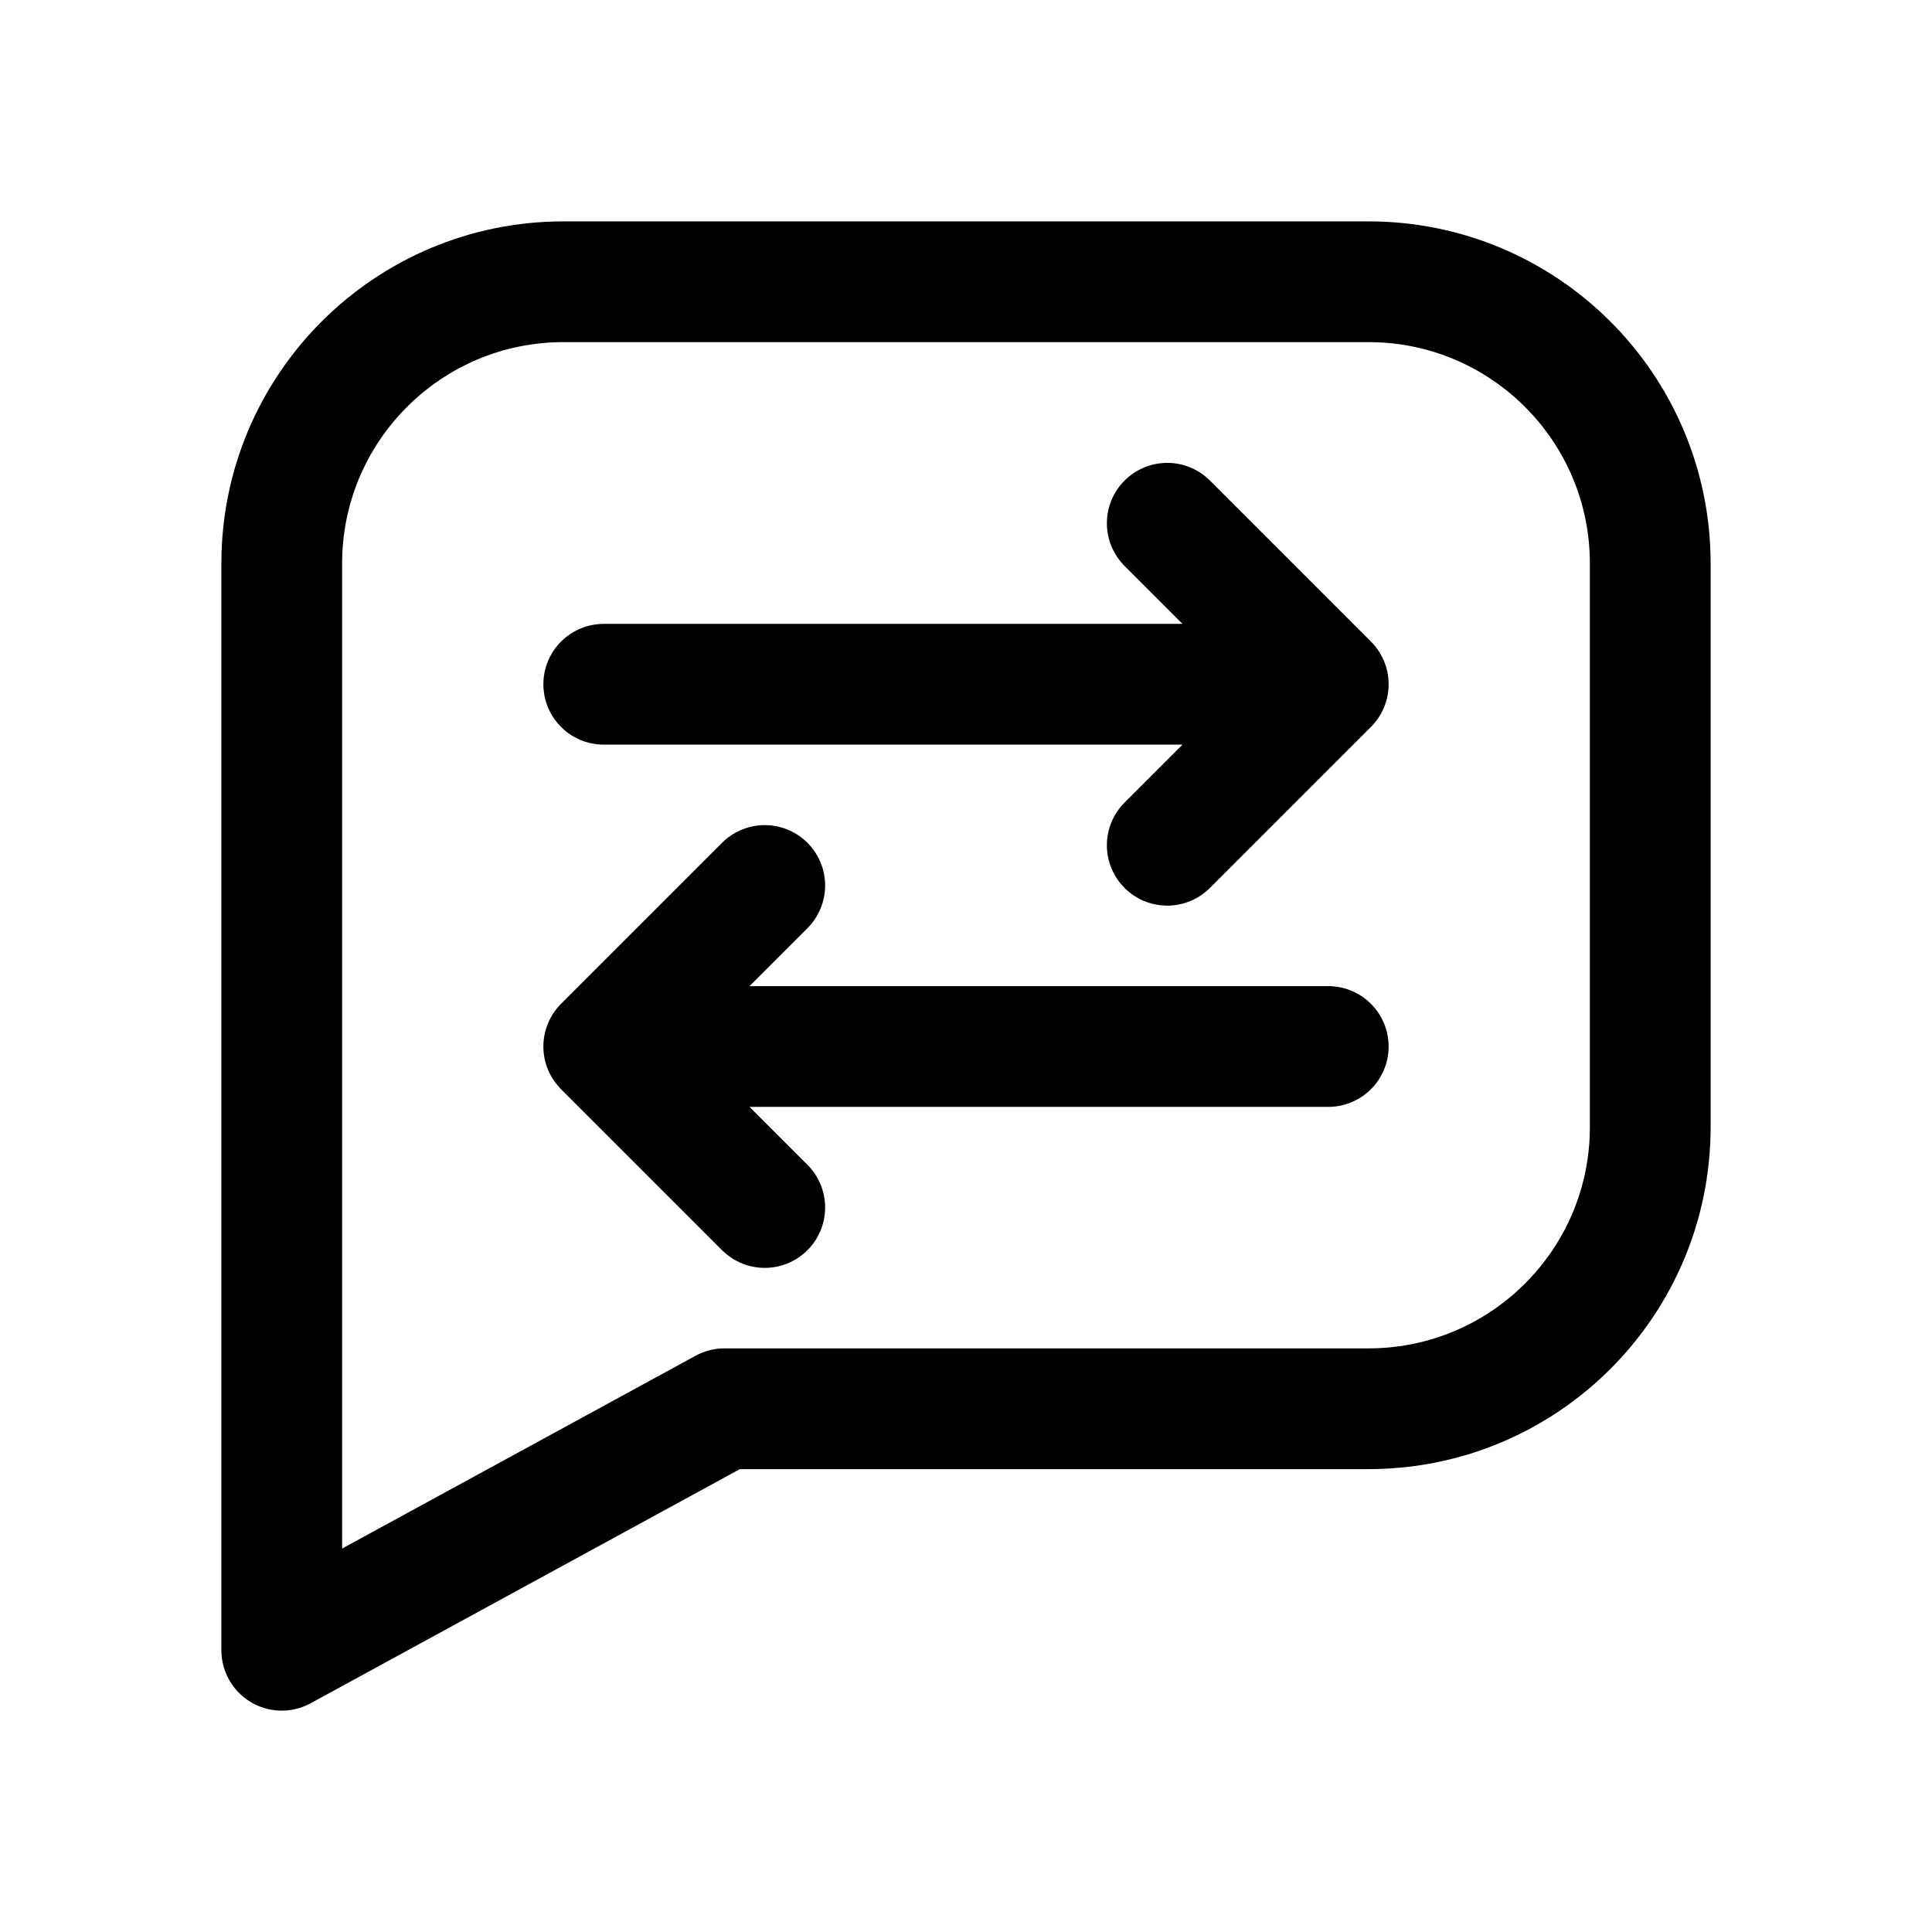
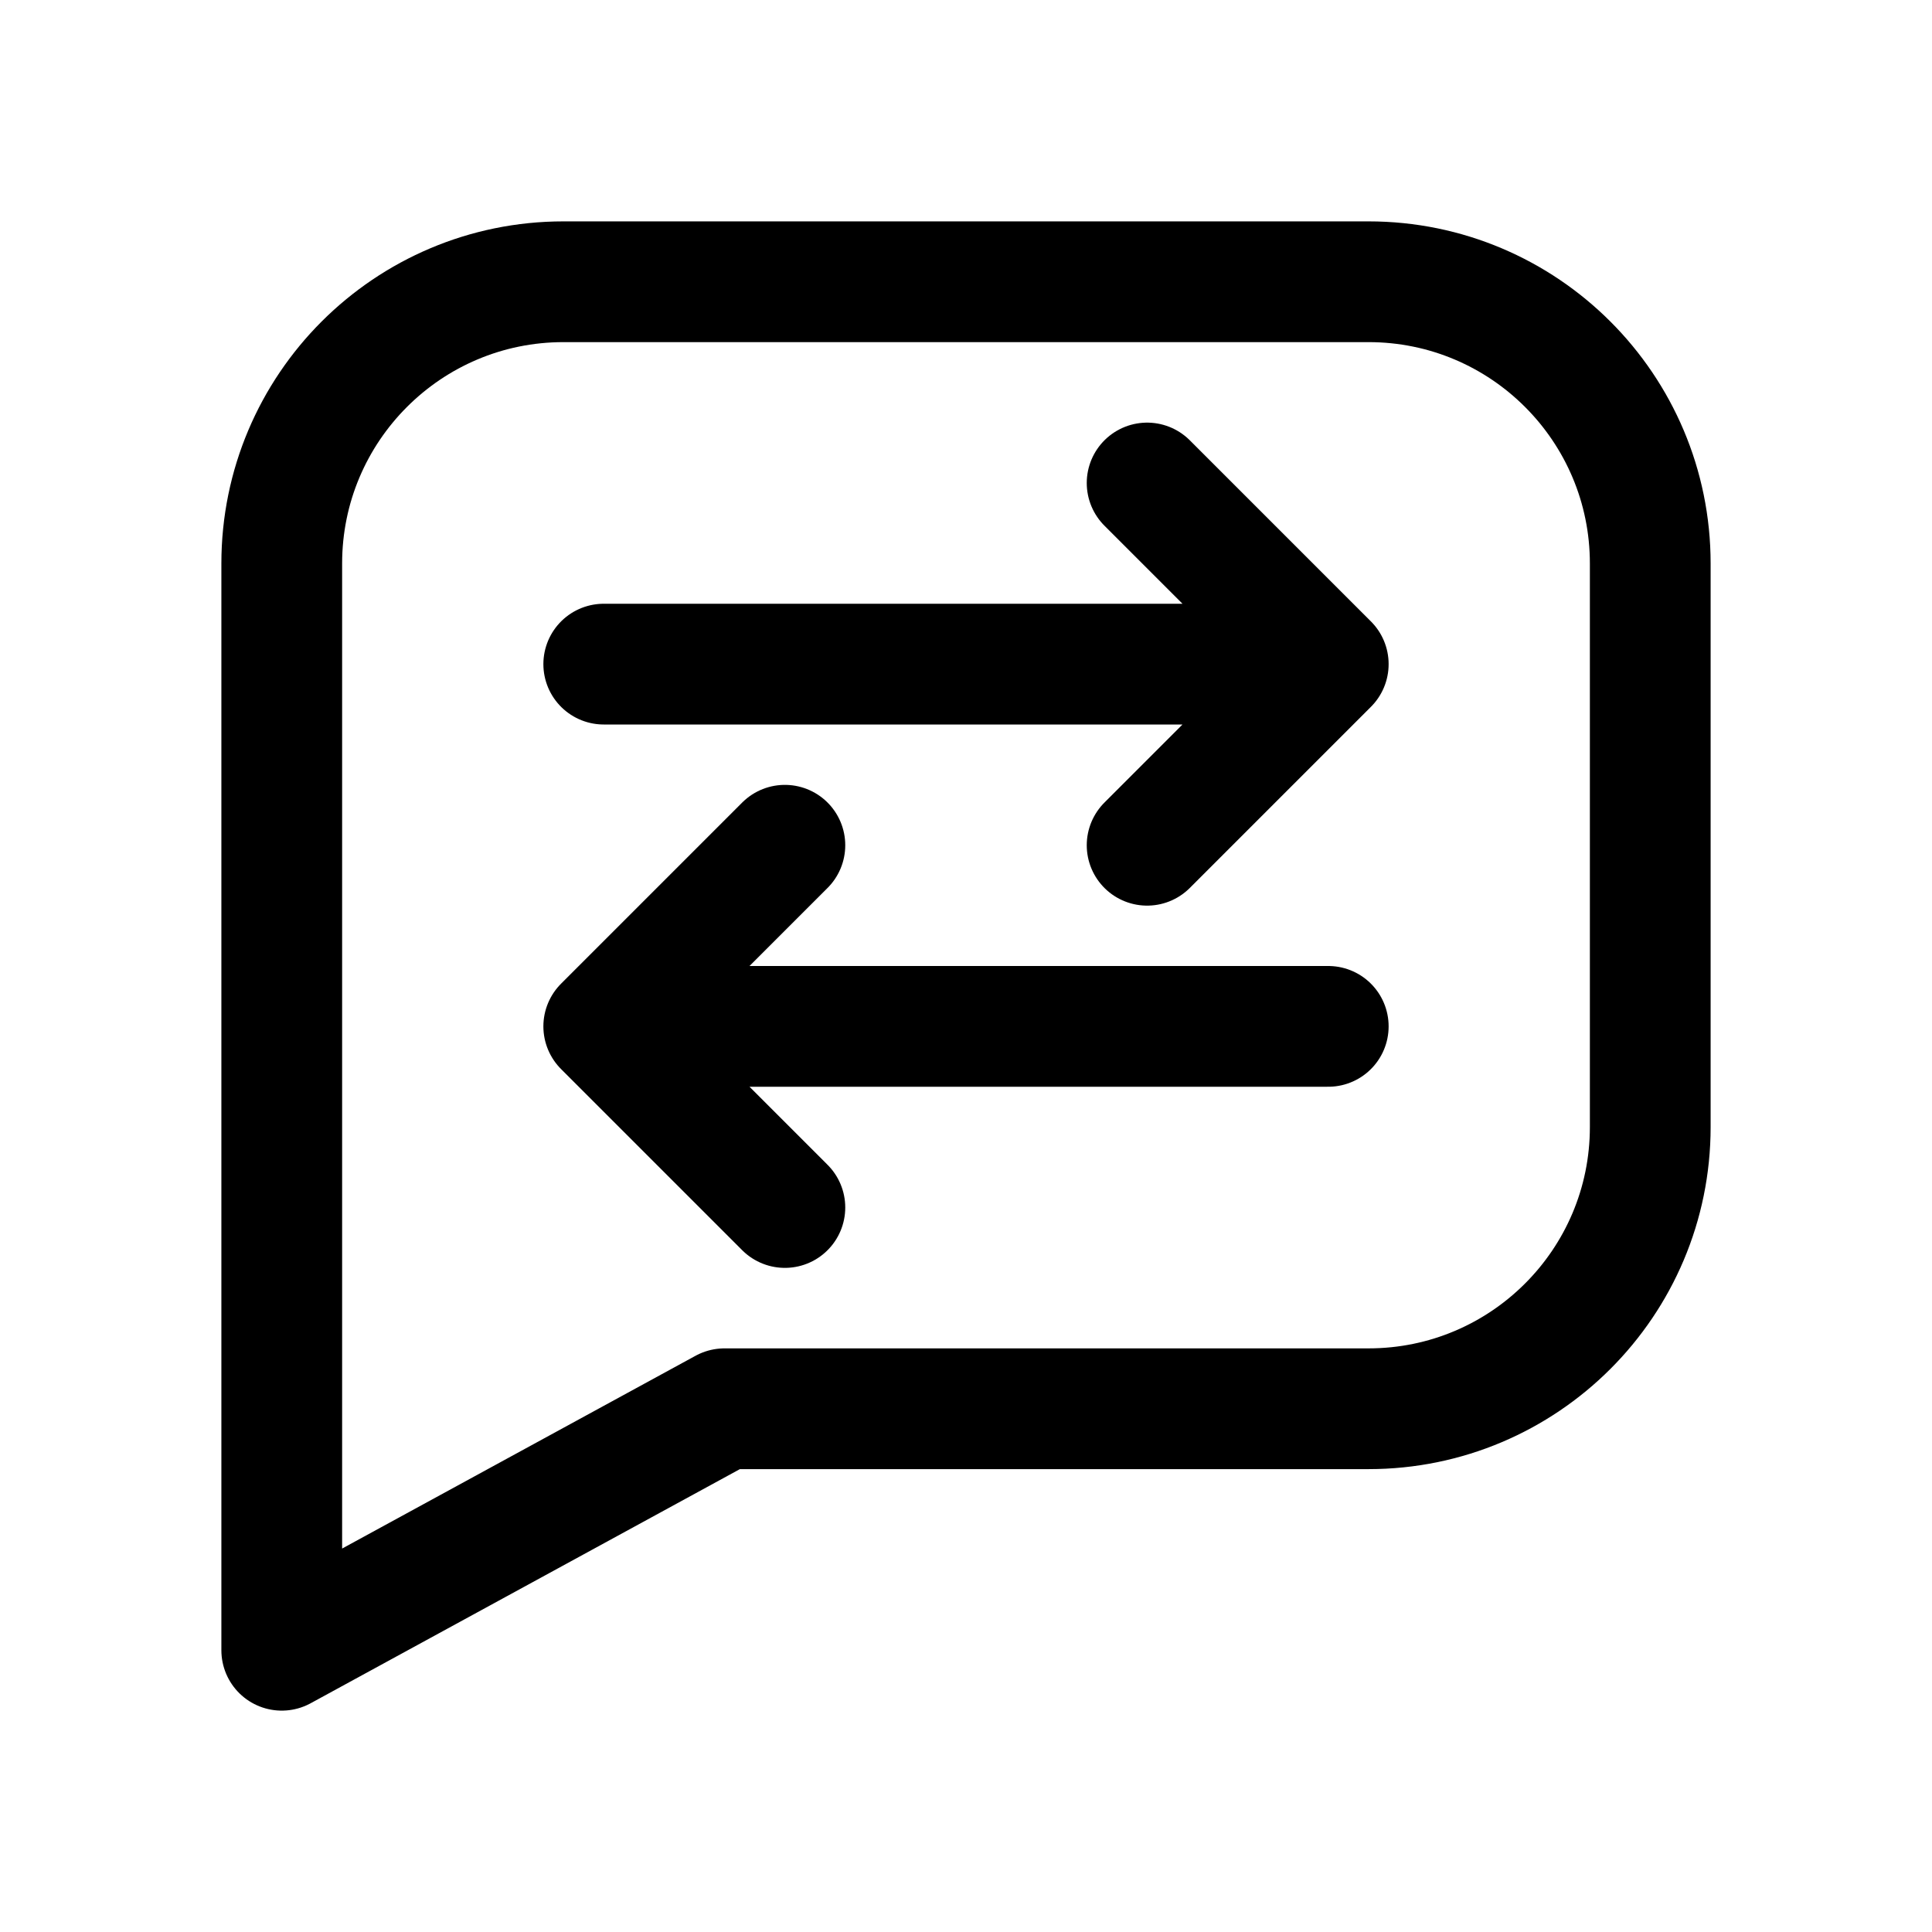
<svg xmlns="http://www.w3.org/2000/svg" viewBox="0 0 24 24" fill="none" stroke="currentColor" stroke-width="1.5" stroke-linecap="round" stroke-linejoin="round">
-   <path d="M7 3.5h10A3.5 3.5 0 0 1 20.5 7v7A3.5 3.5 0 0 1 17 17.5H9l-5.5 3V7A3.5 3.5 0 0 1 7 3.5Z" />
-   <path d="M7.5 8.5h9m-2-2 2 2-2 2M16.5 13h-9m2-2-2 2 2 2" />
+   <path d="M7 3.5h10A3.5 3.5 0 0 1 20.5 7v7a3.5 3.5 0 0 1-3.5 3.5H9l-5.5 3V7A3.5 3.5 0 0 1 7 3.5Z" />
+   <path d="M7.5 8.25h9m-2.25-2.25 2.25 2.25-2.25 2.25M16.5 12.75h-9M9.75 10.5 7.5 12.75 9.75 15" />
</svg>
